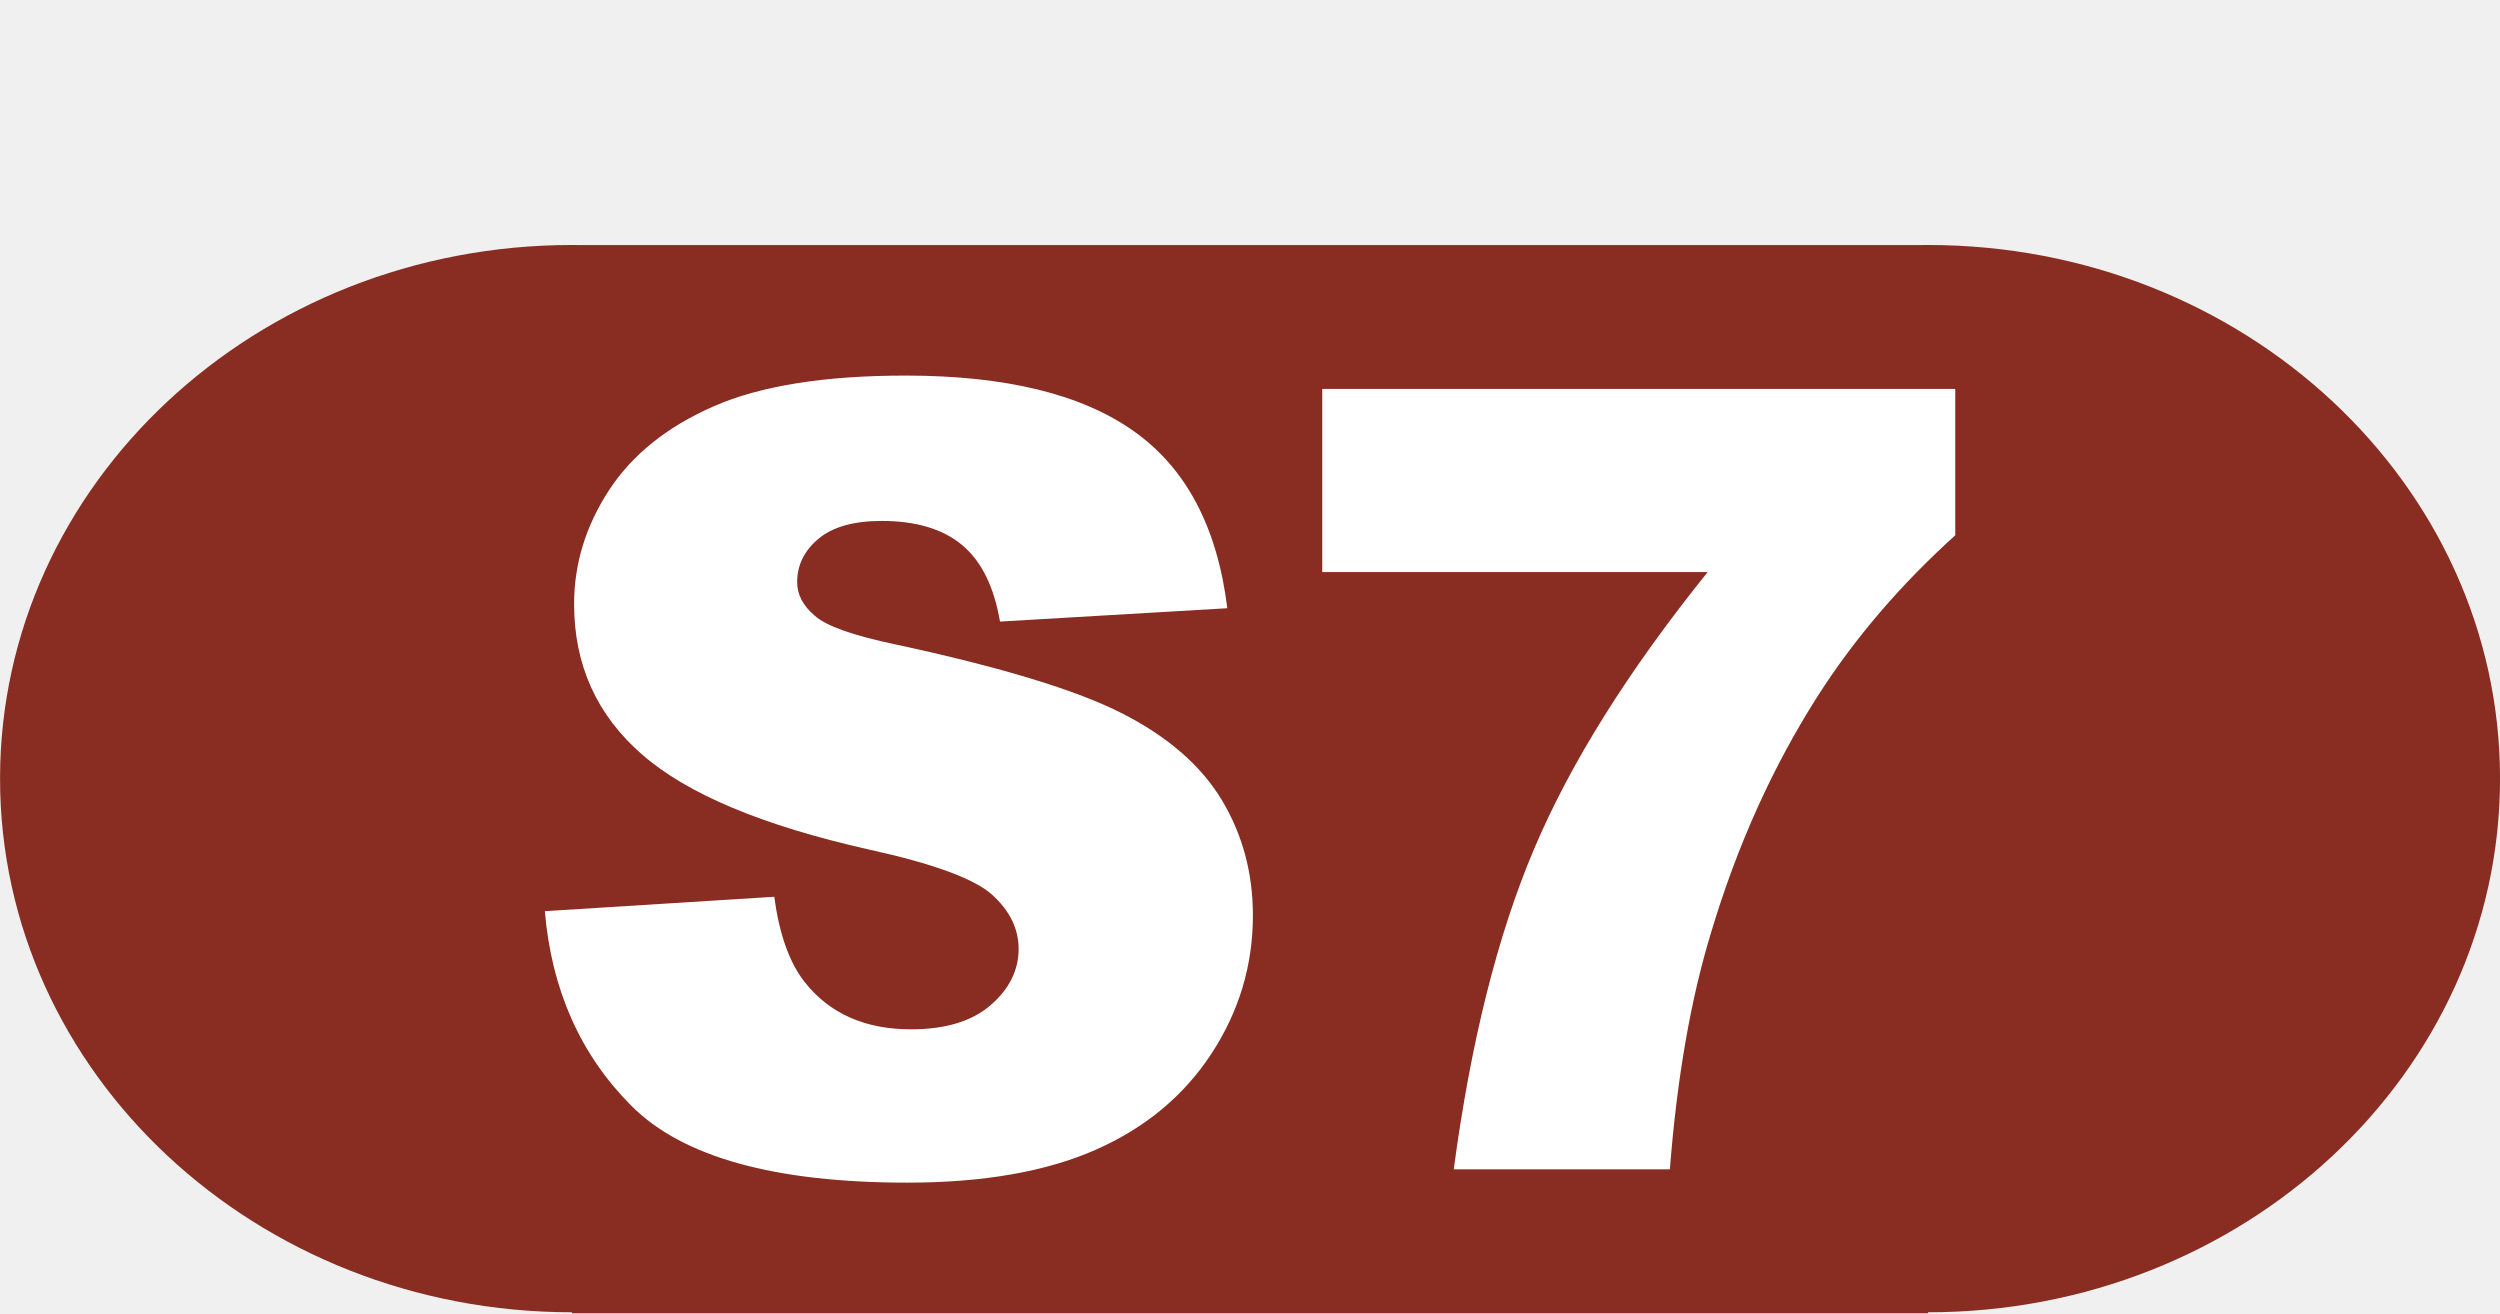
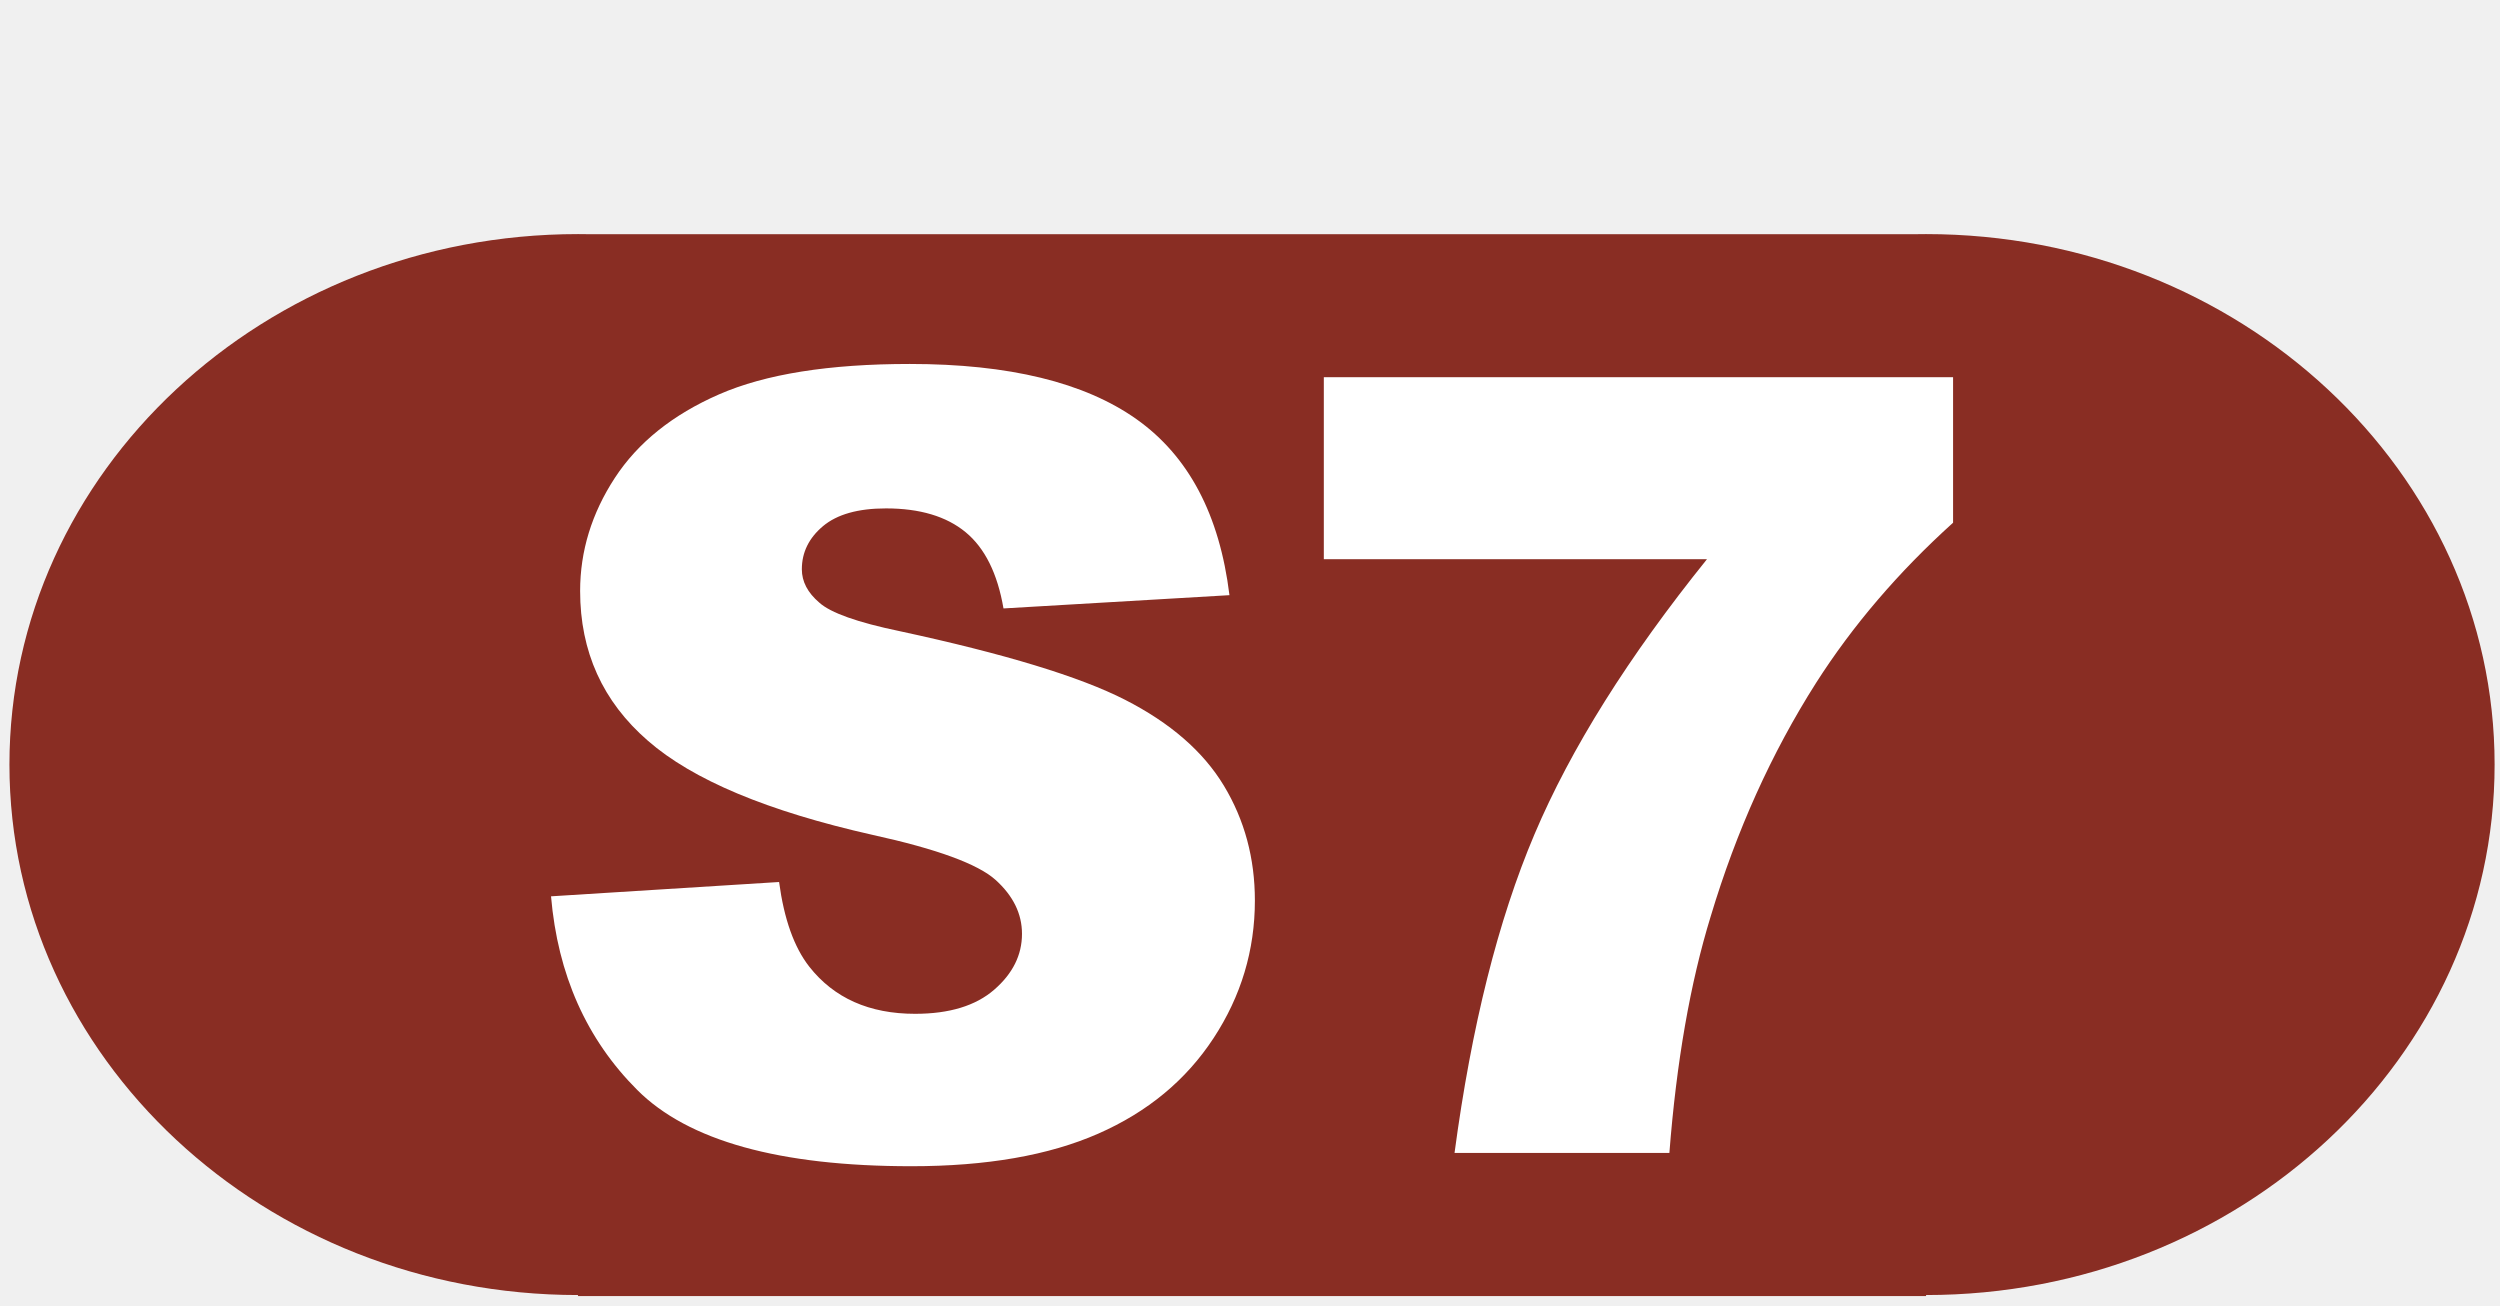
- <svg xmlns="http://www.w3.org/2000/svg" fill="none" fill-rule="evenodd" stroke="black" stroke-width="0.501" stroke-linejoin="bevel" stroke-miterlimit="10" font-family="Times New Roman" font-size="16" style="font-variant-ligatures:none" version="1.1" overflow="visible" width="474.003pt" height="249.007pt" viewBox="1630.88 -1439.56 474.003 249.007">
+ <svg xmlns="http://www.w3.org/2000/svg" fill="none" fill-rule="evenodd" stroke="black" stroke-width="0.501" stroke-linejoin="bevel" stroke-miterlimit="10" font-family="Times New Roman" font-size="16" style="font-variant-ligatures:none" version="1.1" overflow="visible" width="476.838pt" height="249.007pt" viewBox="1630.88 -1439.57 476.838 249.007">
  <defs>
	</defs>
  <g id="Layer 1" transform="scale(1 -1)">
    <g id="Group" stroke="none">
-       <path d="M 1630.88,1439.56 L 1630.88,1190.56 L 2104.89,1190.56 L 2104.89,1439.56 L 1630.88,1439.56 Z" stroke-width="0.597" stroke-linejoin="miter" marker-start="none" marker-end="none" />
-       <path d="M 1739.33,1190.56 L 1739.33,1190.75 C 1679.47,1190.75 1630.89,1236.08 1630.89,1291.93 C 1630.89,1347.79 1679.47,1393.11 1739.33,1393.11 C 1740.05,1393.11 1740.77,1393.11 1741.49,1393.09 L 1994.28,1393.09 C 1995,1393.11 1995.72,1393.11 1996.44,1393.11 C 2056.3,1393.11 2104.89,1347.79 2104.89,1291.93 C 2104.89,1236.08 2056.3,1190.75 1996.44,1190.75 L 1996.44,1190.56 L 1739.33,1190.56 Z" fill="#892d23" stroke-width="0.484" stroke-linecap="round" stroke-linejoin="miter" marker-start="none" marker-end="none" />
-       <path d="M 1734.18,1266.8 L 1777.68,1269.53 C 1778.63,1262.46 1780.54,1257.08 1783.43,1253.38 C 1788.15,1247.39 1794.88,1244.4 1803.62,1244.4 C 1810.15,1244.4 1815.18,1245.93 1818.71,1248.99 C 1822.24,1252.05 1824.01,1255.6 1824.01,1259.64 C 1824.01,1263.47 1822.33,1266.91 1818.97,1269.93 C 1815.6,1272.96 1807.8,1275.82 1795.55,1278.51 C 1775.5,1283.02 1761.2,1289.01 1752.65,1296.48 C 1744.04,1303.95 1739.73,1313.47 1739.73,1325.04 C 1739.73,1332.65 1741.93,1339.83 1746.34,1346.6 C 1750.75,1353.36 1757.38,1358.67 1766.23,1362.54 C 1775.08,1366.41 1787.2,1368.35 1802.61,1368.35 C 1821.52,1368.35 1835.94,1364.83 1845.86,1357.8 C 1855.79,1350.77 1861.69,1339.58 1863.58,1324.24 L 1820.48,1321.71 C 1819.34,1328.38 1816.93,1333.22 1813.26,1336.25 C 1809.6,1339.28 1804.53,1340.79 1798.07,1340.79 C 1792.75,1340.79 1788.75,1339.66 1786.06,1337.41 C 1783.37,1335.16 1782.02,1332.41 1782.02,1329.18 C 1782.02,1326.83 1783.13,1324.71 1785.35,1322.83 C 1787.51,1320.87 1792.62,1319.06 1800.7,1317.37 C 1820.68,1313.07 1835,1308.71 1843.64,1304.3 C 1852.29,1299.89 1858.58,1294.43 1862.52,1287.9 C 1866.45,1281.37 1868.43,1274.07 1868.43,1266 C 1868.43,1256.51 1865.8,1247.76 1860.55,1239.75 C 1855.3,1231.75 1847.97,1225.67 1838.55,1221.53 C 1829.13,1217.4 1817.25,1215.33 1802.92,1215.33 C 1777.75,1215.33 1760.32,1220.17 1750.63,1229.86 C 1740.94,1239.55 1735.46,1251.87 1734.18,1266.8 Z M 1881.58,1365.82 L 2001.6,1365.82 L 2001.6,1338.07 C 1991.17,1328.65 1982.45,1318.45 1975.45,1307.48 C 1966.98,1294.16 1960.28,1279.32 1955.37,1262.97 C 1951.46,1250.25 1948.84,1235.21 1947.49,1217.85 L 1906.51,1217.85 C 1909.74,1242.01 1914.82,1262.26 1921.75,1278.61 C 1928.68,1294.97 1939.65,1312.46 1954.66,1331.1 L 1881.58,1331.1 L 1881.58,1365.82 Z" stroke-width="5.169" stroke-linecap="round" fill-rule="nonzero" fill="#ffffff" stroke-linejoin="round" marker-start="none" marker-end="none" />
+       <path d="M 1630.88,1439.57 L 1630.88,1190.56 L 2107.72,1190.56 L 2107.72,1439.57 L 1630.88,1439.57 Z" stroke-width="0.597" stroke-linejoin="miter" marker-start="none" marker-end="none" />
+       <path d="M 1741.13,1192.36 L 1741.13,1192.56 C 1681.27,1192.56 1632.68,1237.89 1632.68,1293.74 C 1632.68,1349.59 1681.27,1394.92 1741.13,1394.92 C 1741.85,1394.92 1742.57,1394.92 1743.29,1394.9 L 1996.08,1394.9 C 1996.8,1394.92 1997.52,1394.92 1998.24,1394.92 C 2058.1,1394.92 2106.69,1349.59 2106.69,1293.74 C 2106.69,1237.89 2058.1,1192.56 1998.24,1192.56 L 1998.24,1192.36 L 1741.13,1192.36 Z" fill="#892d23" stroke-width="0.484" stroke-linecap="round" stroke-linejoin="miter" marker-start="none" marker-end="none" />
+       <path d="M 1735.98,1268.61 L 1779.48,1271.34 C 1780.43,1264.27 1782.34,1258.89 1785.24,1255.19 C 1789.95,1249.2 1796.68,1246.2 1805.42,1246.2 C 1811.95,1246.2 1816.98,1247.73 1820.51,1250.8 C 1824.04,1253.86 1825.81,1257.41 1825.81,1261.45 C 1825.81,1265.28 1824.13,1268.71 1820.77,1271.74 C 1817.4,1274.77 1809.6,1277.63 1797.35,1280.32 C 1777.3,1284.83 1763,1290.82 1754.45,1298.29 C 1745.84,1305.76 1741.53,1315.28 1741.53,1326.85 C 1741.53,1334.45 1743.73,1341.64 1748.14,1348.4 C 1752.55,1355.16 1759.18,1360.48 1768.03,1364.35 C 1776.88,1368.22 1789,1370.15 1804.41,1370.15 C 1823.32,1370.15 1837.74,1366.64 1847.66,1359.61 C 1857.59,1352.57 1863.5,1341.39 1865.38,1326.05 L 1822.28,1323.52 C 1821.14,1330.18 1818.73,1335.03 1815.06,1338.06 C 1811.4,1341.08 1806.33,1342.6 1799.87,1342.6 C 1794.55,1342.6 1790.55,1341.47 1787.86,1339.22 C 1785.17,1336.96 1783.82,1334.22 1783.82,1330.99 C 1783.82,1328.64 1784.93,1326.52 1787.15,1324.63 C 1789.31,1322.68 1794.42,1320.86 1802.5,1319.18 C 1822.48,1314.87 1836.8,1310.52 1845.44,1306.11 C 1854.09,1301.7 1860.38,1296.24 1864.32,1289.71 C 1868.26,1283.18 1870.23,1275.88 1870.23,1267.81 C 1870.23,1258.32 1867.6,1249.57 1862.35,1241.56 C 1857.1,1233.55 1849.77,1227.48 1840.35,1223.34 C 1830.93,1219.2 1819.05,1217.13 1804.72,1217.13 C 1779.55,1217.13 1762.12,1221.98 1752.43,1231.67 C 1742.74,1241.36 1737.26,1253.67 1735.98,1268.61 Z M 1883.38,1367.63 L 2003.4,1367.63 L 2003.4,1339.87 C 1992.97,1330.45 1984.25,1320.26 1977.25,1309.29 C 1968.78,1295.96 1962.08,1281.13 1957.17,1264.78 C 1953.26,1252.06 1950.64,1237.02 1949.29,1219.66 L 1908.31,1219.66 C 1911.54,1243.81 1916.62,1264.07 1923.55,1280.42 C 1930.48,1296.78 1941.45,1314.27 1956.46,1332.91 L 1883.38,1332.91 L 1883.38,1367.63 Z" stroke-width="5.169" stroke-linecap="round" fill-rule="nonzero" fill="#ffffff" stroke-linejoin="round" marker-start="none" marker-end="none" />
    </g>
  </g>
</svg>
